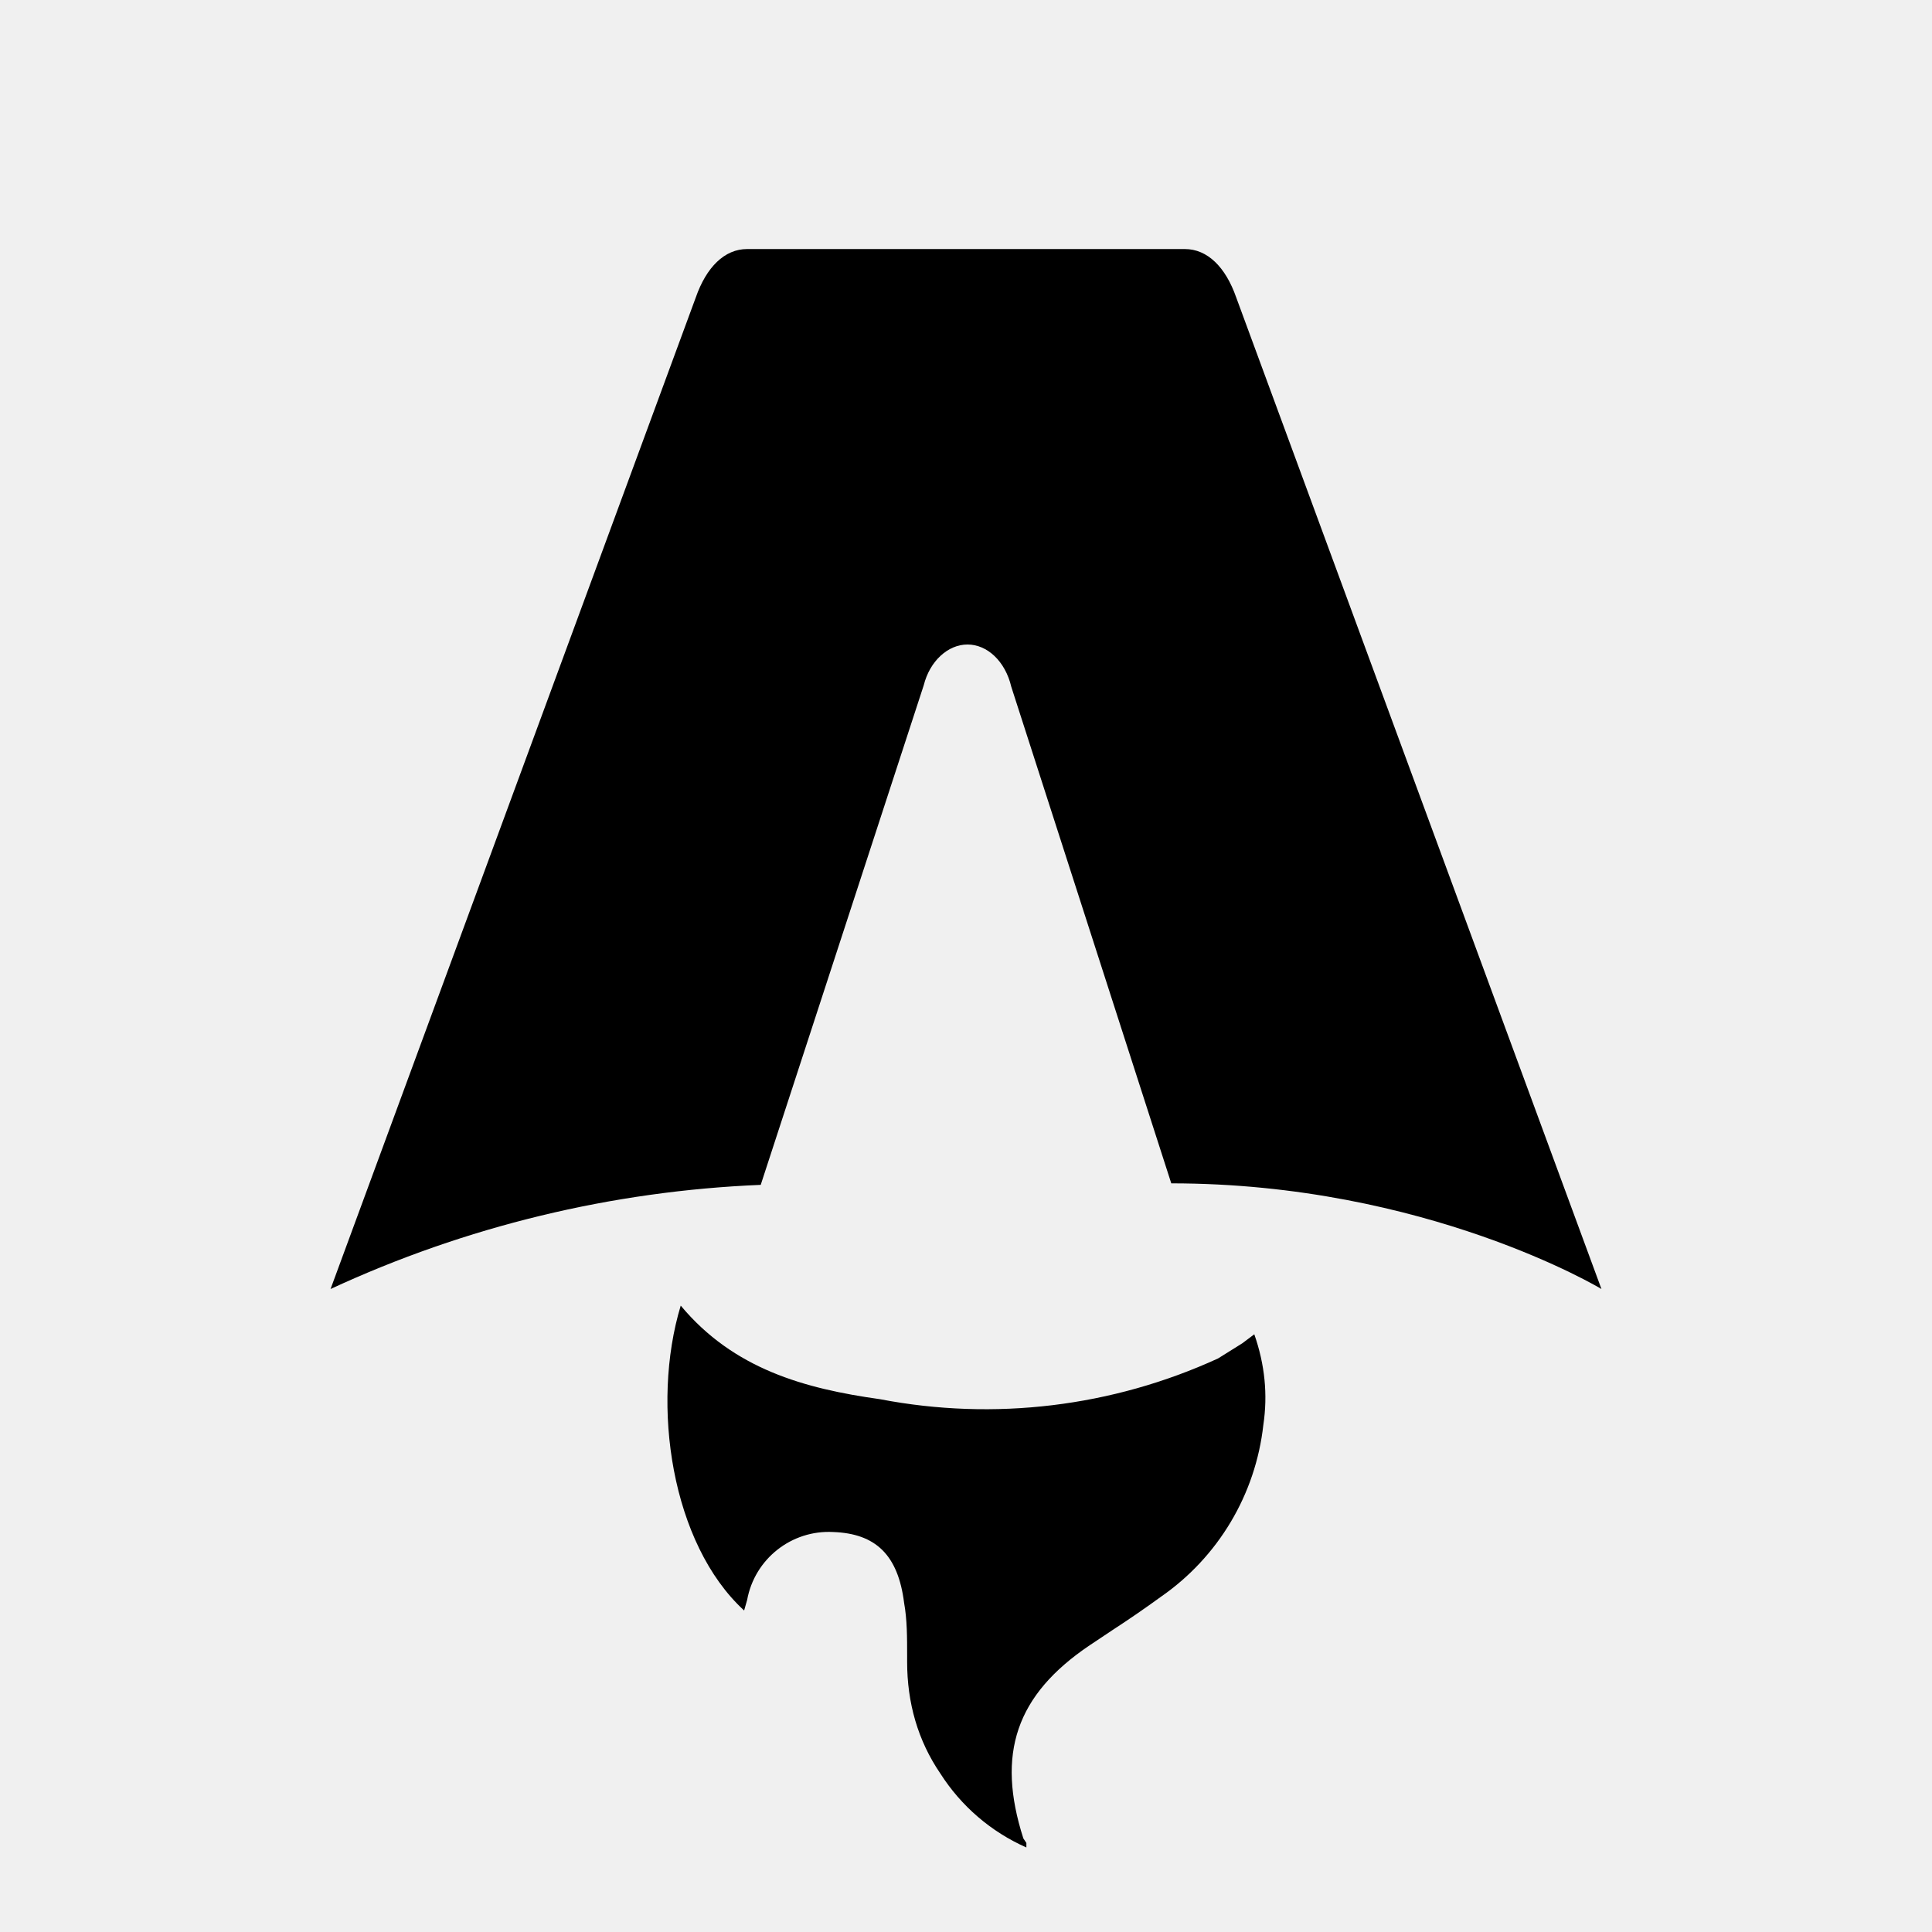
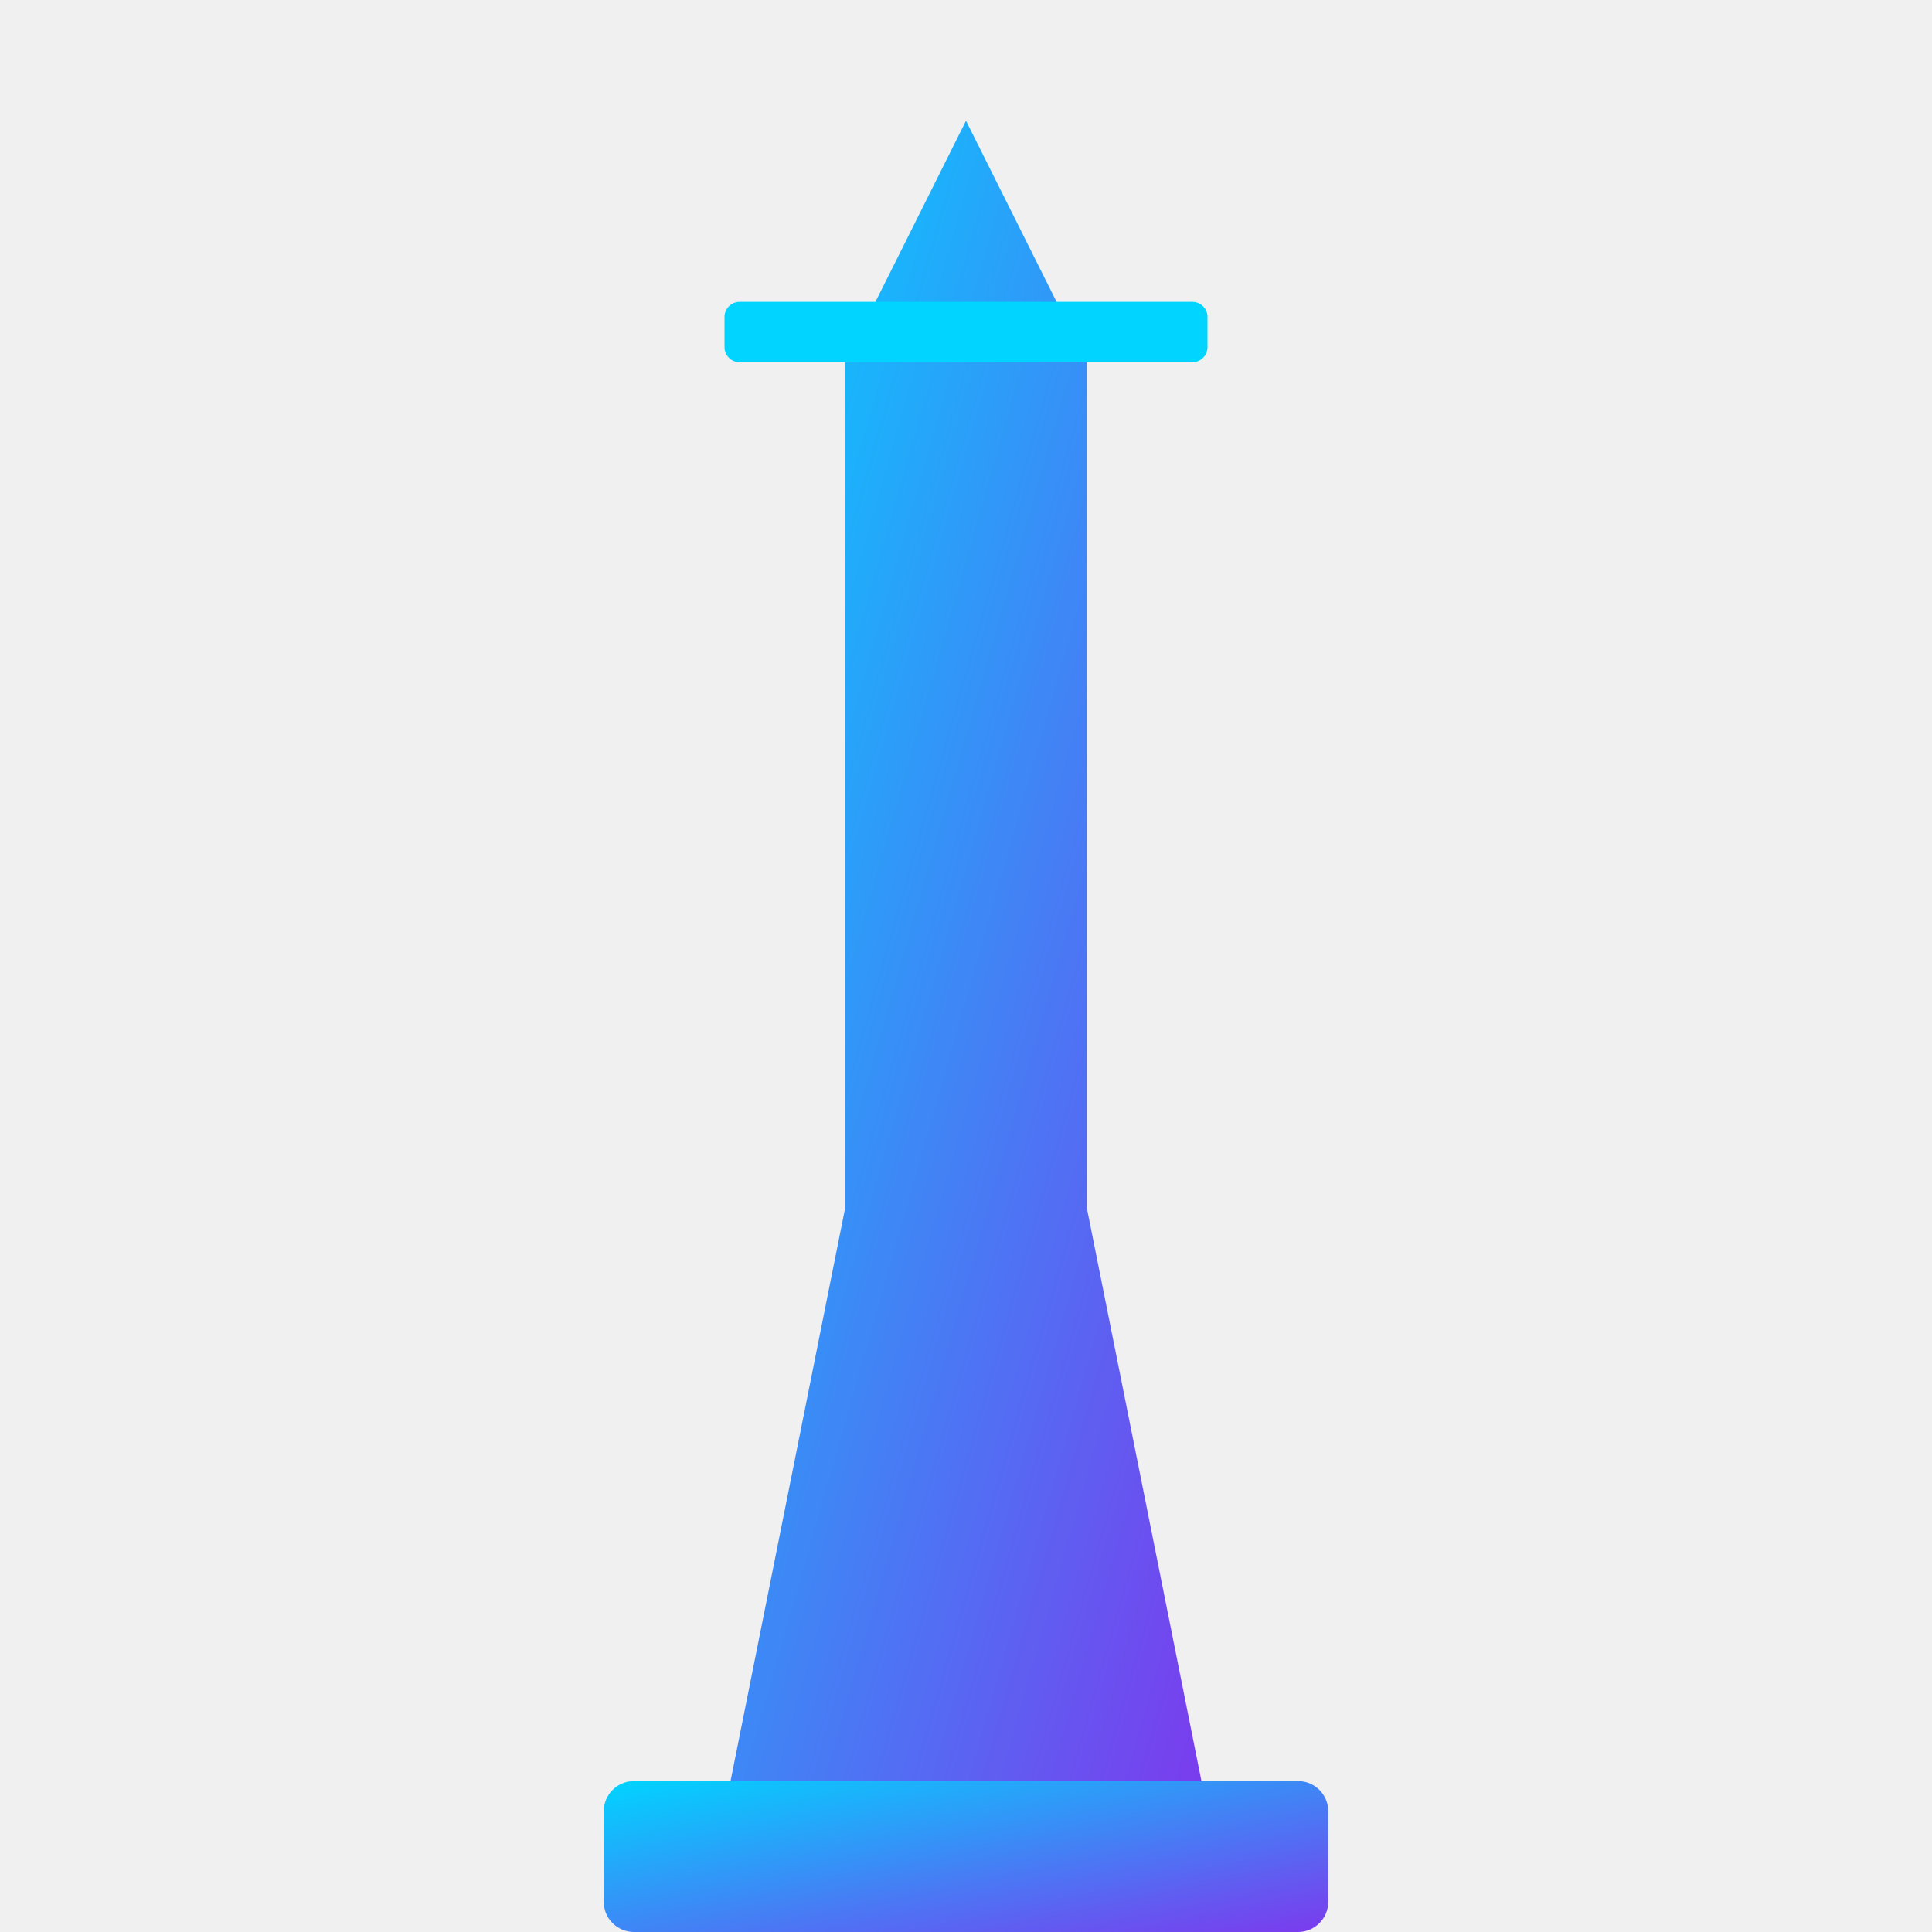
- <svg xmlns="http://www.w3.org/2000/svg" fill="none" viewBox="0 0 128 128">
-   <path d="M50.4 78.5a75.1 75.1 0 0 0-28.5 6.9l24.2-65.7c.7-2 1.9-3.2 3.4-3.2h29c1.5 0 2.7 1.2 3.4 3.2l24.2 65.7s-11.6-7-28.5-7L67 45.5c-.4-1.7-1.6-2.8-2.9-2.8-1.3 0-2.5 1.1-2.9 2.7L50.4 78.5Zm-1.1 28.2Zm-4.2-20.2c-2 6.6-.6 15.8 4.2 20.2a17.5 17.5 0 0 1 .2-.7 5.5 5.5 0 0 1 5.7-4.5c2.8.1 4.3 1.5 4.7 4.7.2 1.1.2 2.3.2 3.5v.4c0 2.7.7 5.2 2.2 7.4a13 13 0 0 0 5.7 4.9v-.3l-.2-.3c-1.8-5.6-.5-9.5 4.4-12.8l1.5-1a73 73 0 0 0 3.2-2.2 16 16 0 0 0 6.8-11.4c.3-2 .1-4-.6-6l-.8.6-1.6 1a37 37 0 0 1-22.4 2.7c-5-.7-9.7-2-13.2-6.2Z" />
-   <style>
-         path { fill: #000; }
-         @media (prefers-color-scheme: dark) {
-             path { fill: #FFF; }
-         }
-     </style>
+ <svg xmlns="http://www.w3.org/2000/svg" viewBox="0 0 128 128">
+   <defs>
+     <linearGradient id="obelisk-gradient" x1="0%" y1="0%" x2="100%" y2="100%">
+       <stop offset="0%" style="stop-color:#00d4ff" />
+       <stop offset="100%" style="stop-color:#7c3aed" />
+     </linearGradient>
+   </defs>
+   <path fill="url(#obelisk-gradient)" d="     M64 8     L64 8     L72 24     L72 48     L72 80     L80 120     L48 120     L56 80     L56 48     L56 24     Z   " />
+   <rect fill="#00d4ff" x="48" y="20" width="32" height="4" rx="1" />
+   <rect fill="url(#obelisk-gradient)" x="40" y="118" width="48" height="10" rx="2" />
</svg>
